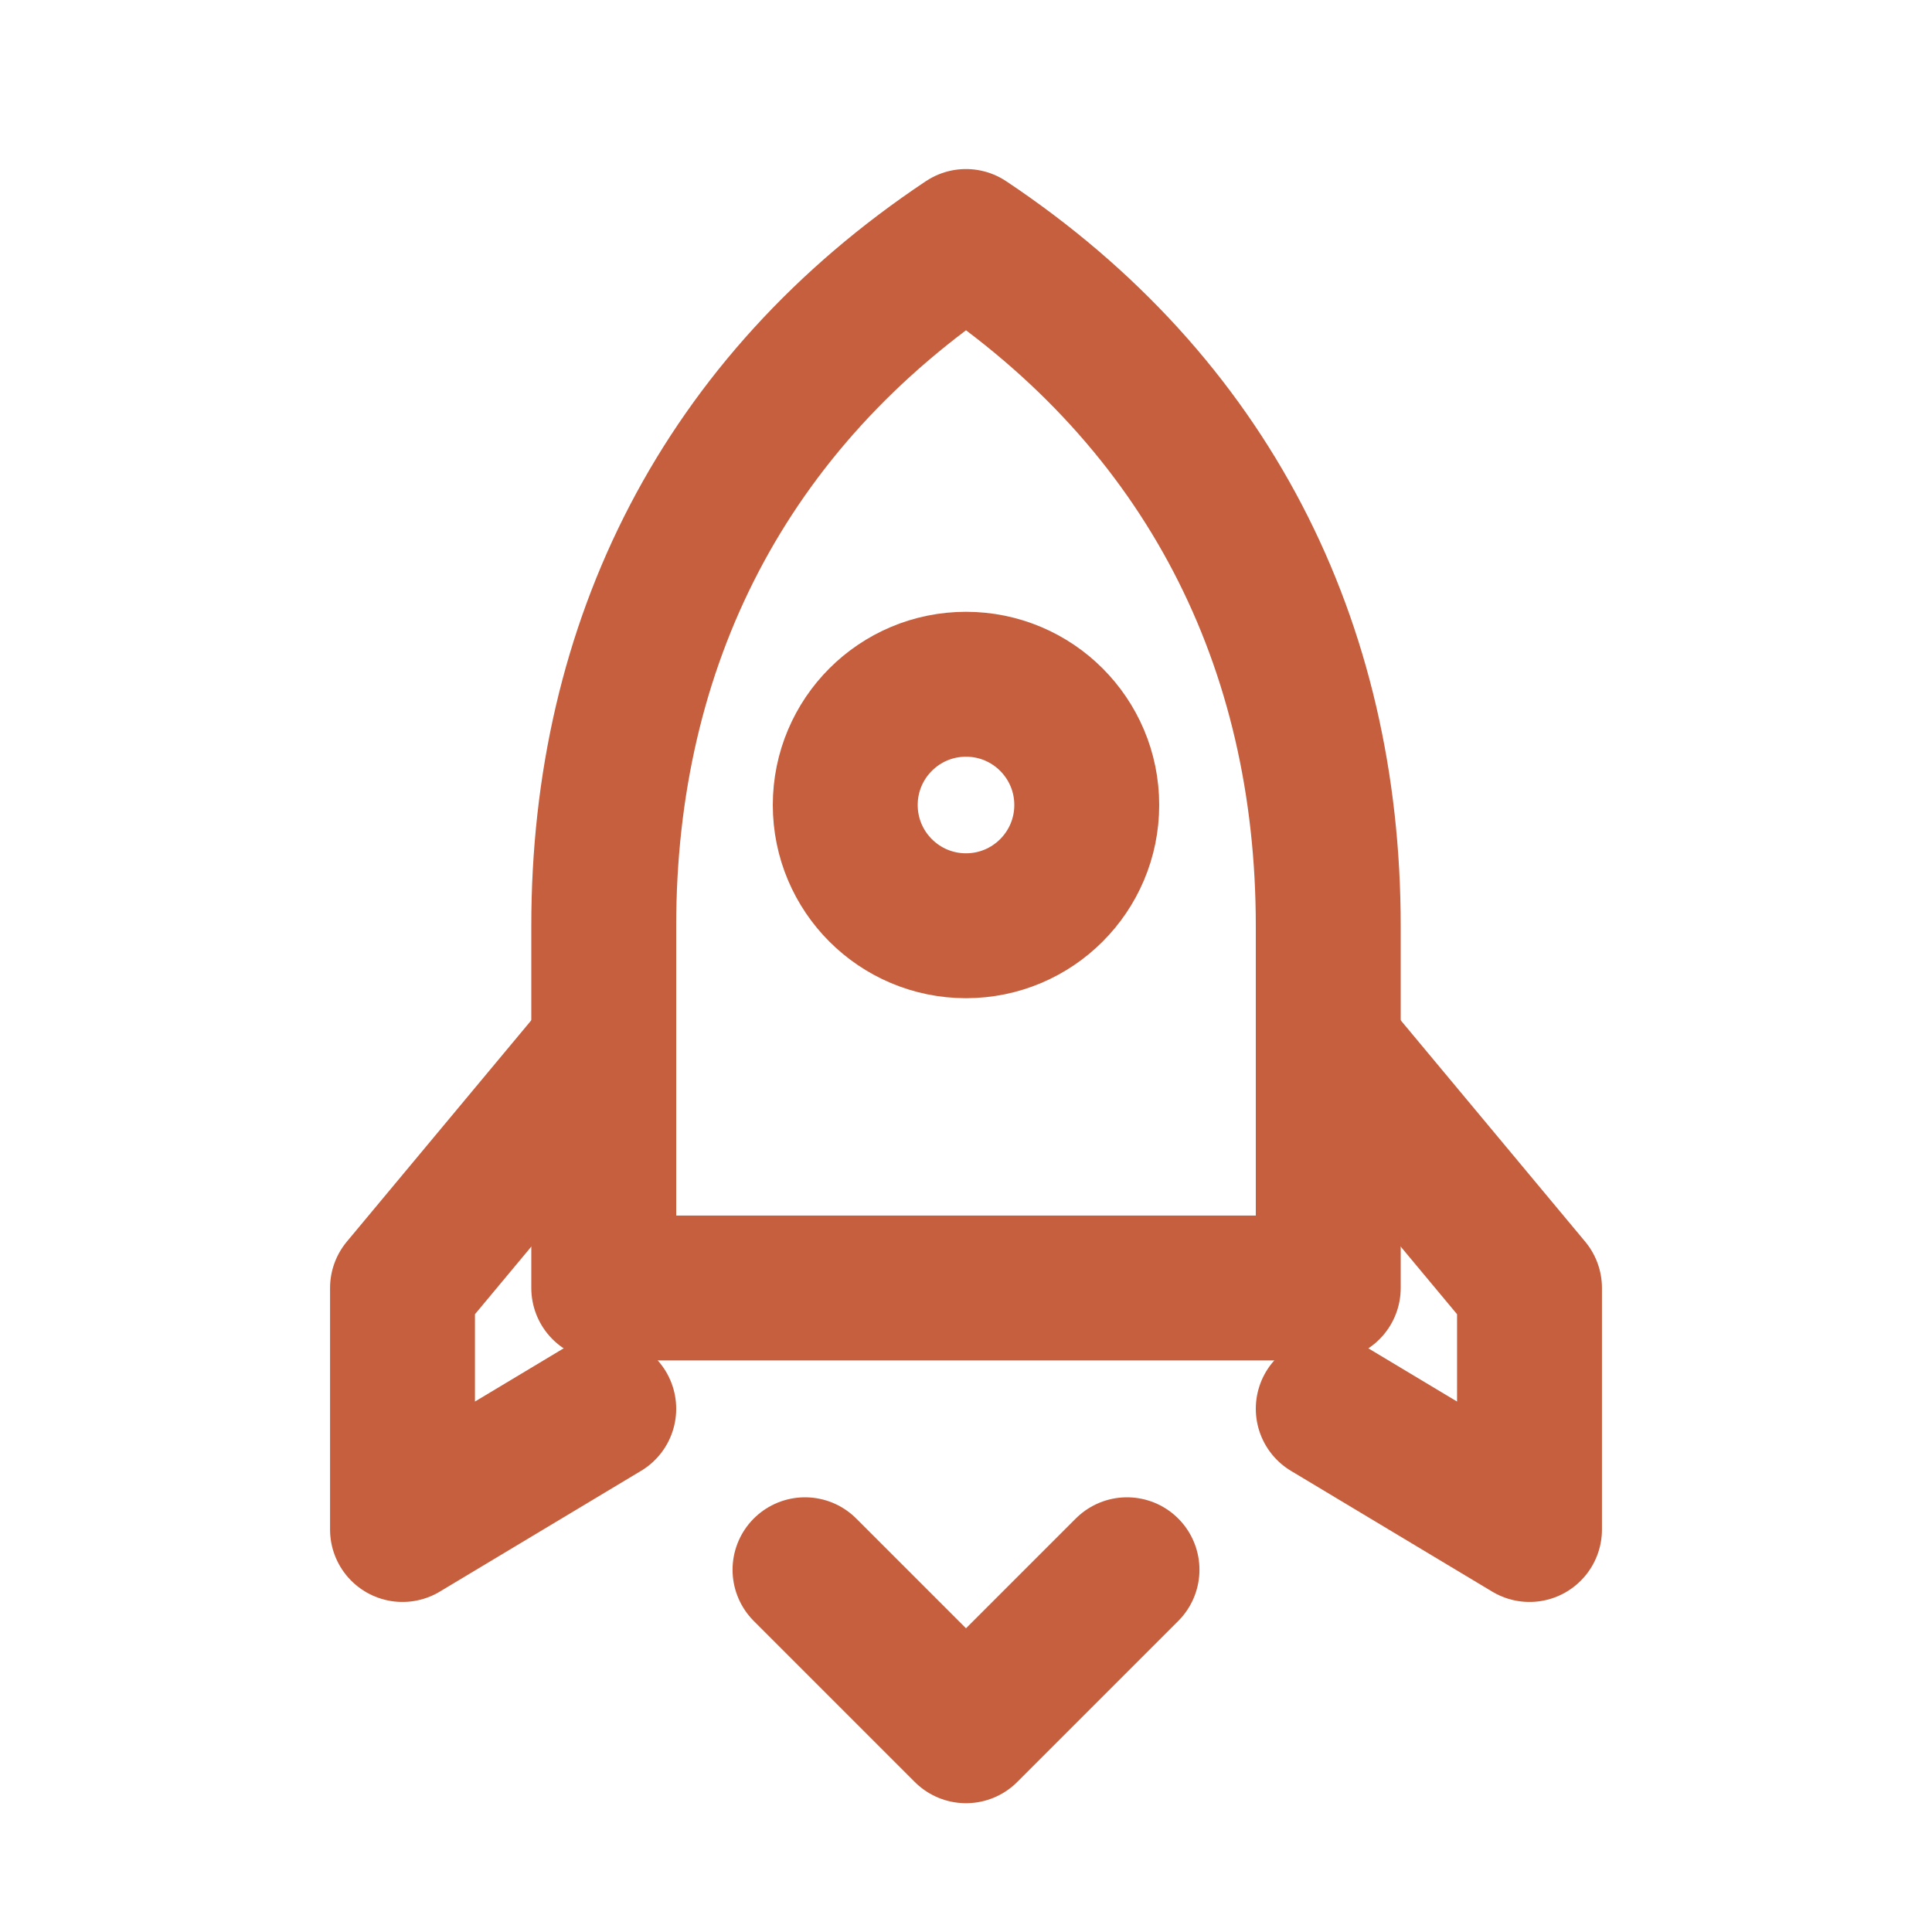
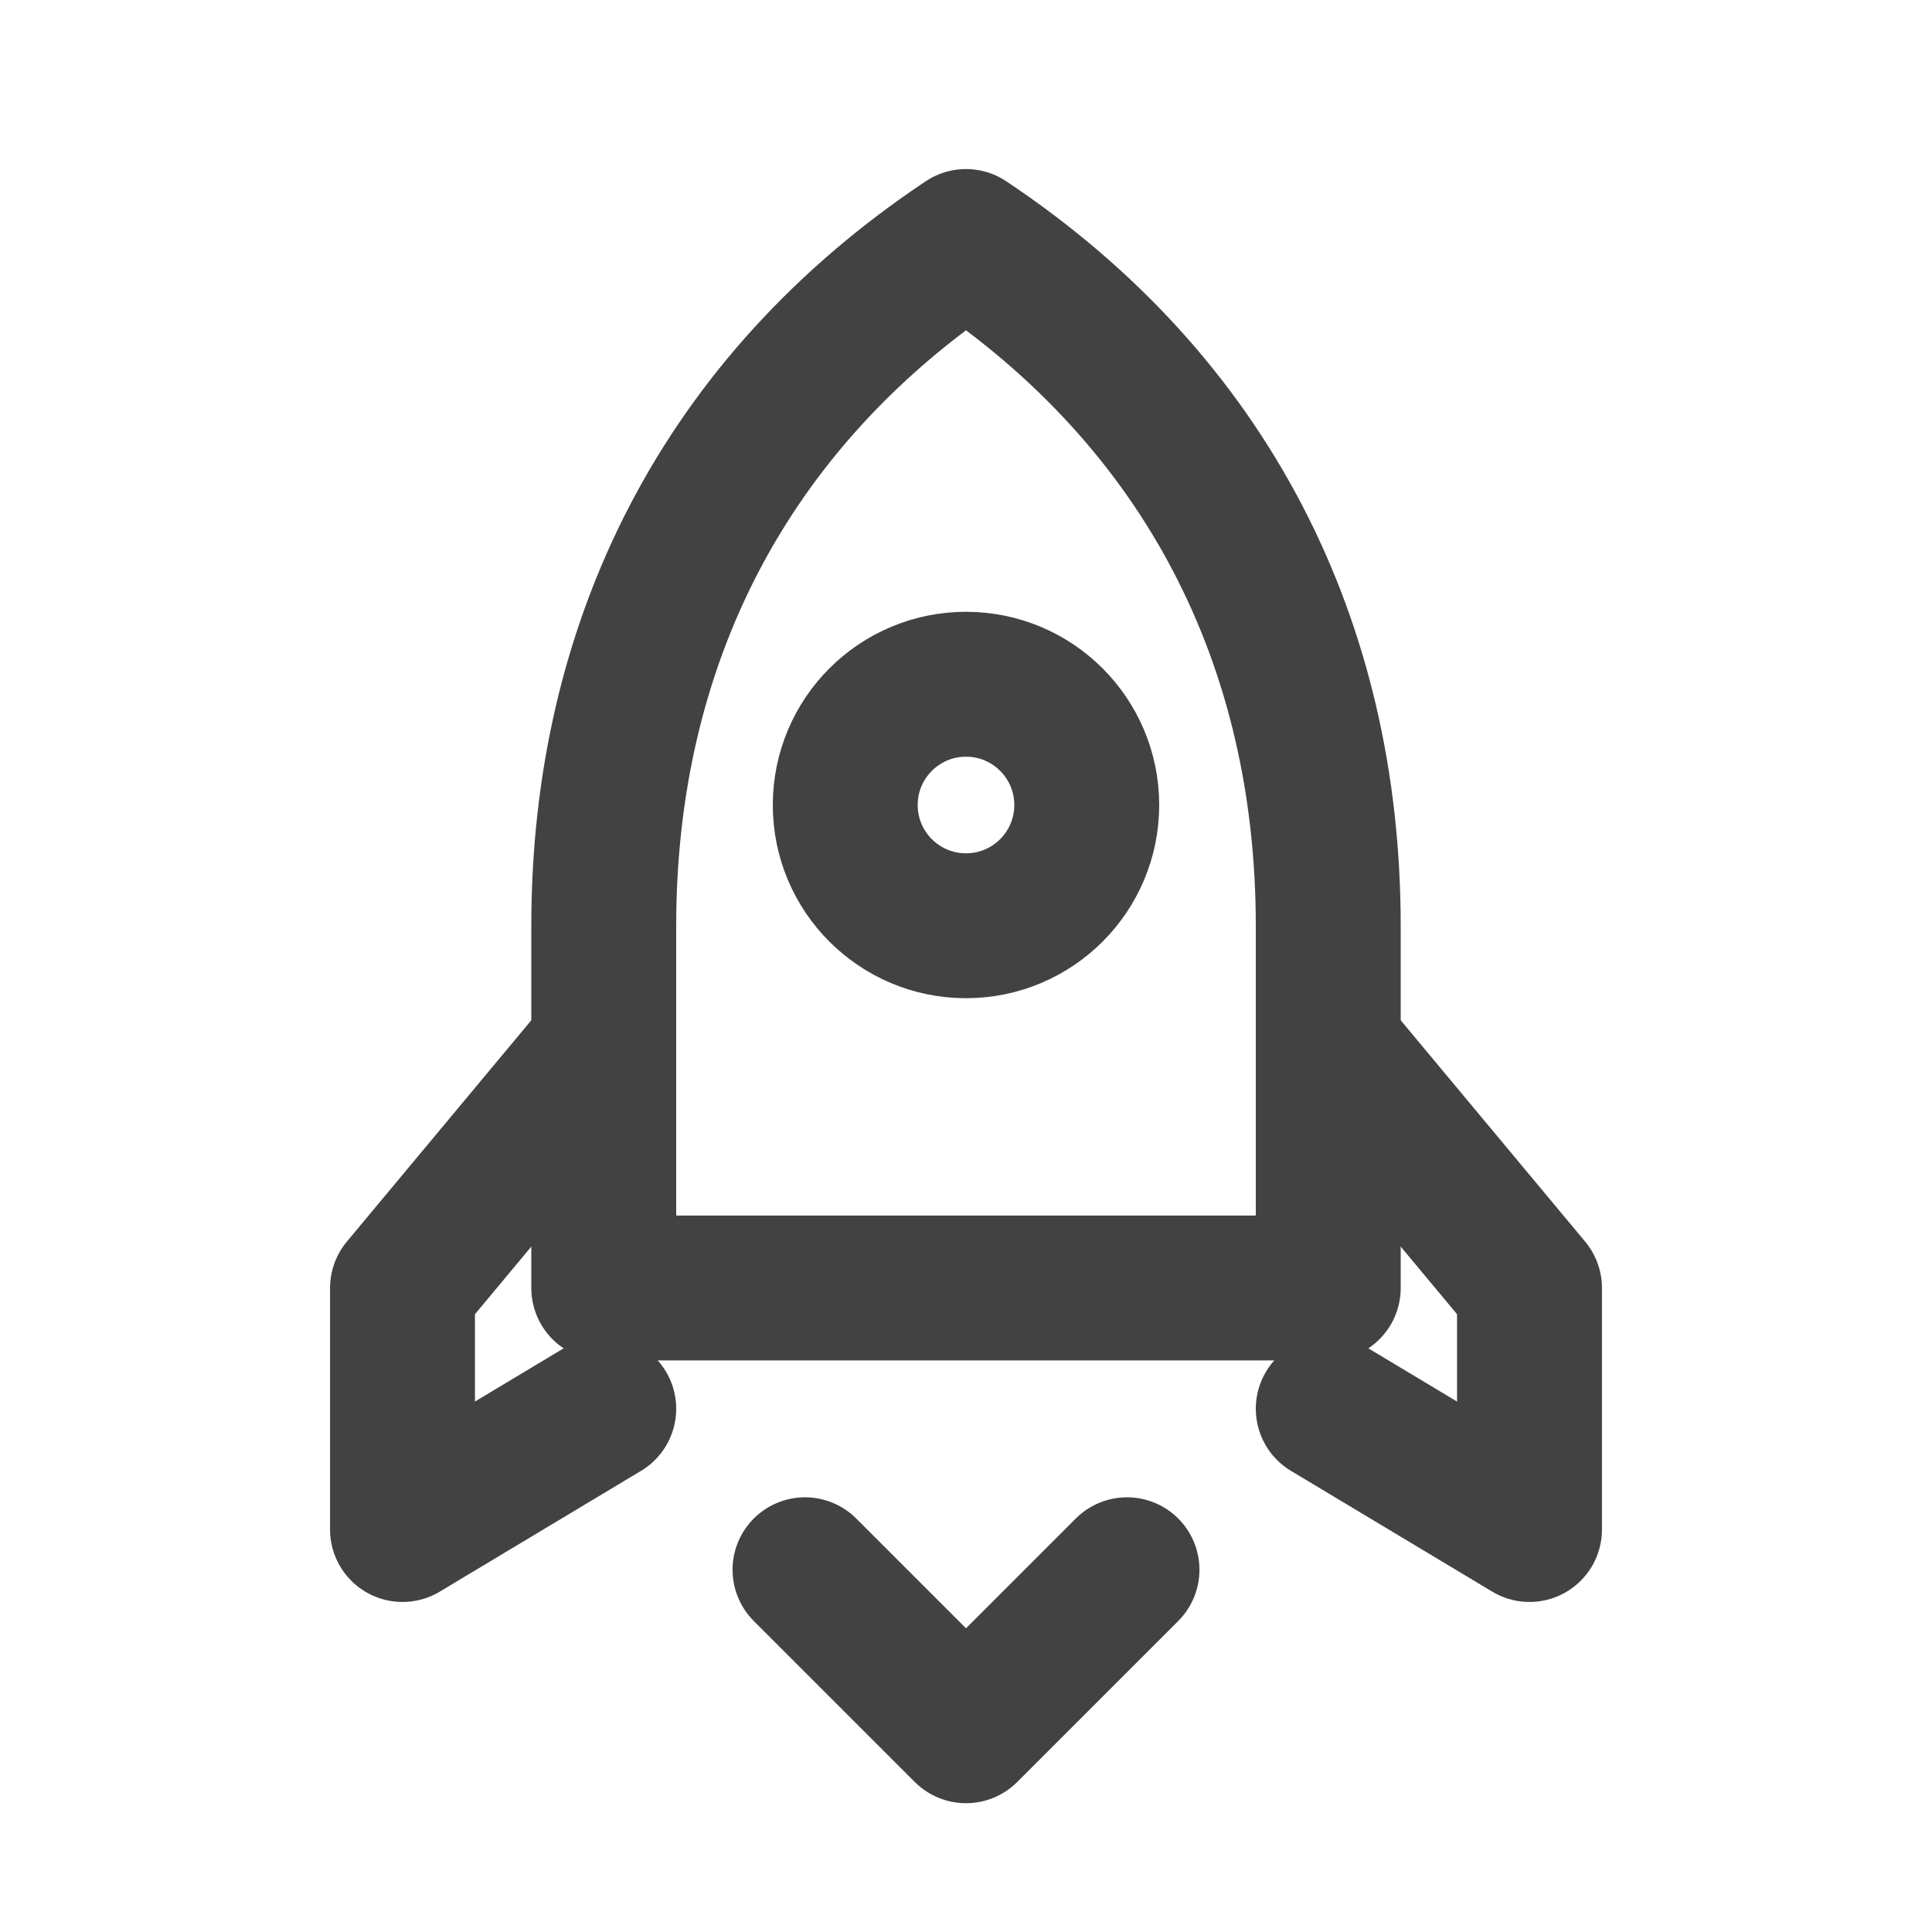
- <svg xmlns="http://www.w3.org/2000/svg" viewBox="0 0 24 24" width="16" height="16" fill="none" stroke="#C55F3D" stroke-width="1.8" stroke-linecap="round" stroke-linejoin="round">
+ <svg xmlns="http://www.w3.org/2000/svg" viewBox="0 0 24 24" width="16" height="16" fill="none" stroke="#424242" stroke-width="1.8" stroke-linecap="round" stroke-linejoin="round">
  <path d="M12 3c3 2 4.5 5 4.5 8.5V16h-9v-4.5C7.5 8 9 5 12 3z" />
  <path d="M7.5 13L5 16v3l2.5-1.5M16.5 13l2.5 3v3l-2.5-1.5M10 19.5l2 2 2-2" />
  <circle cx="12" cy="10" r="1.5" />
</svg>
